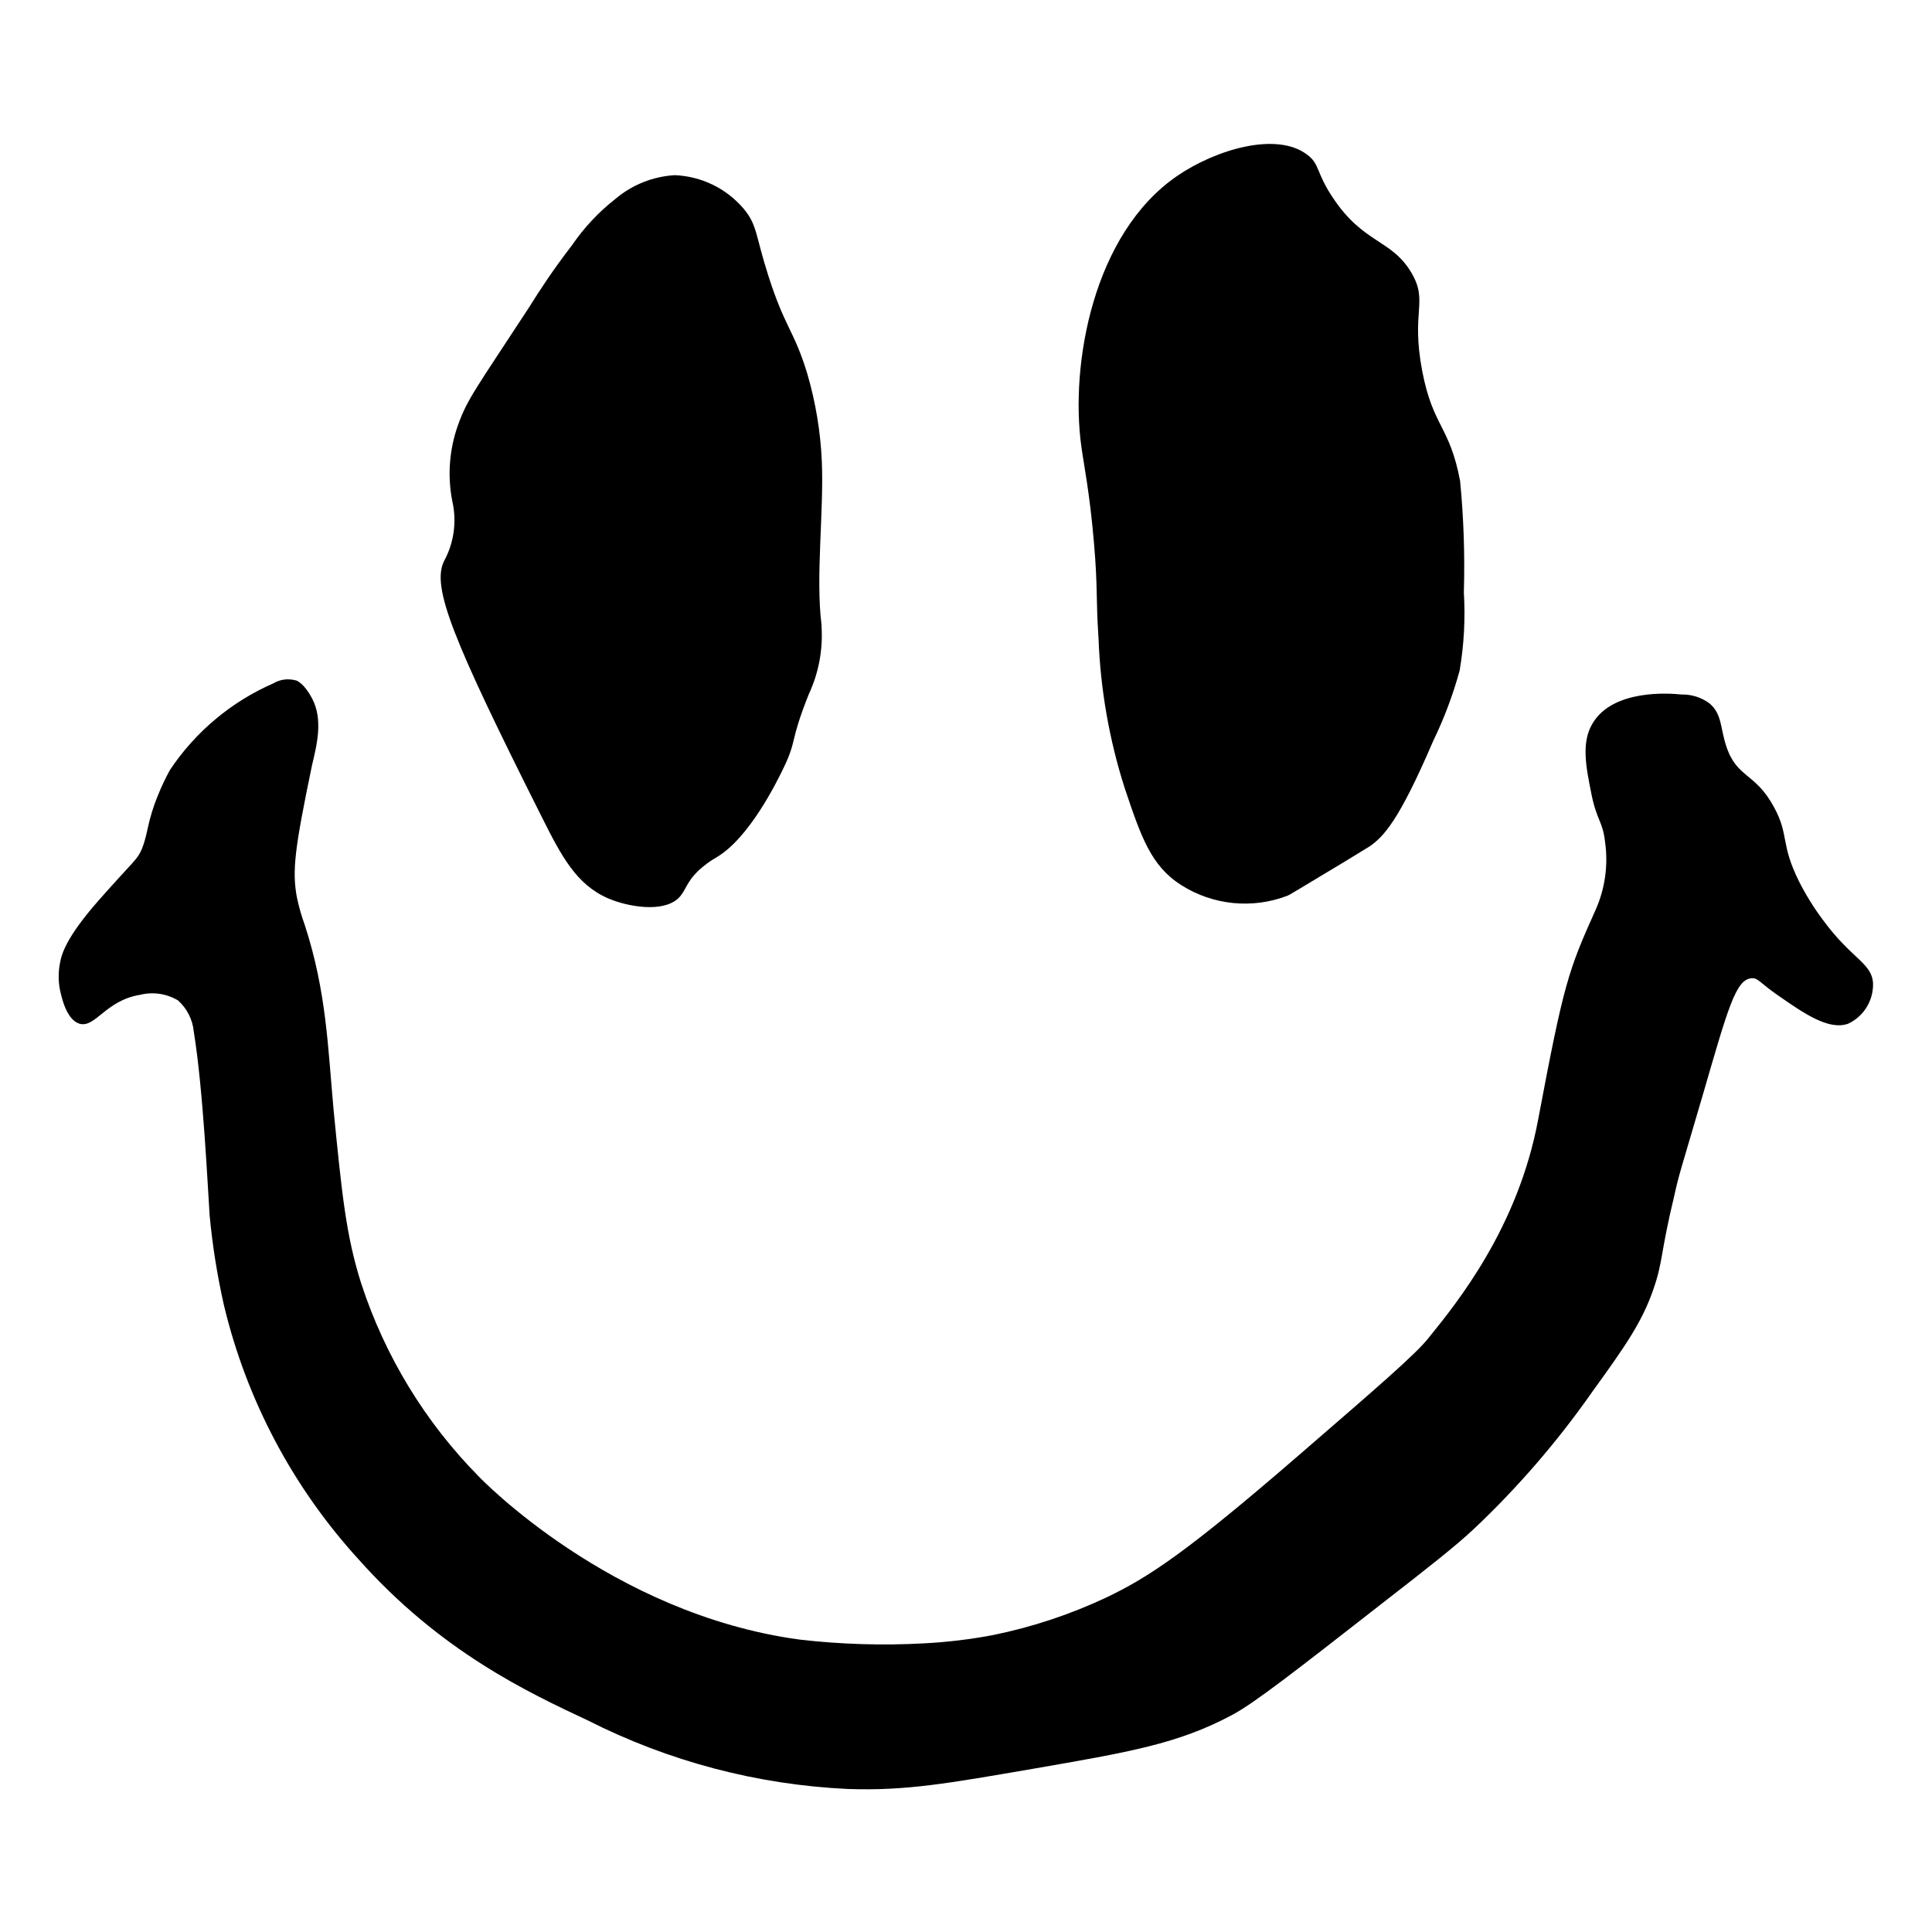
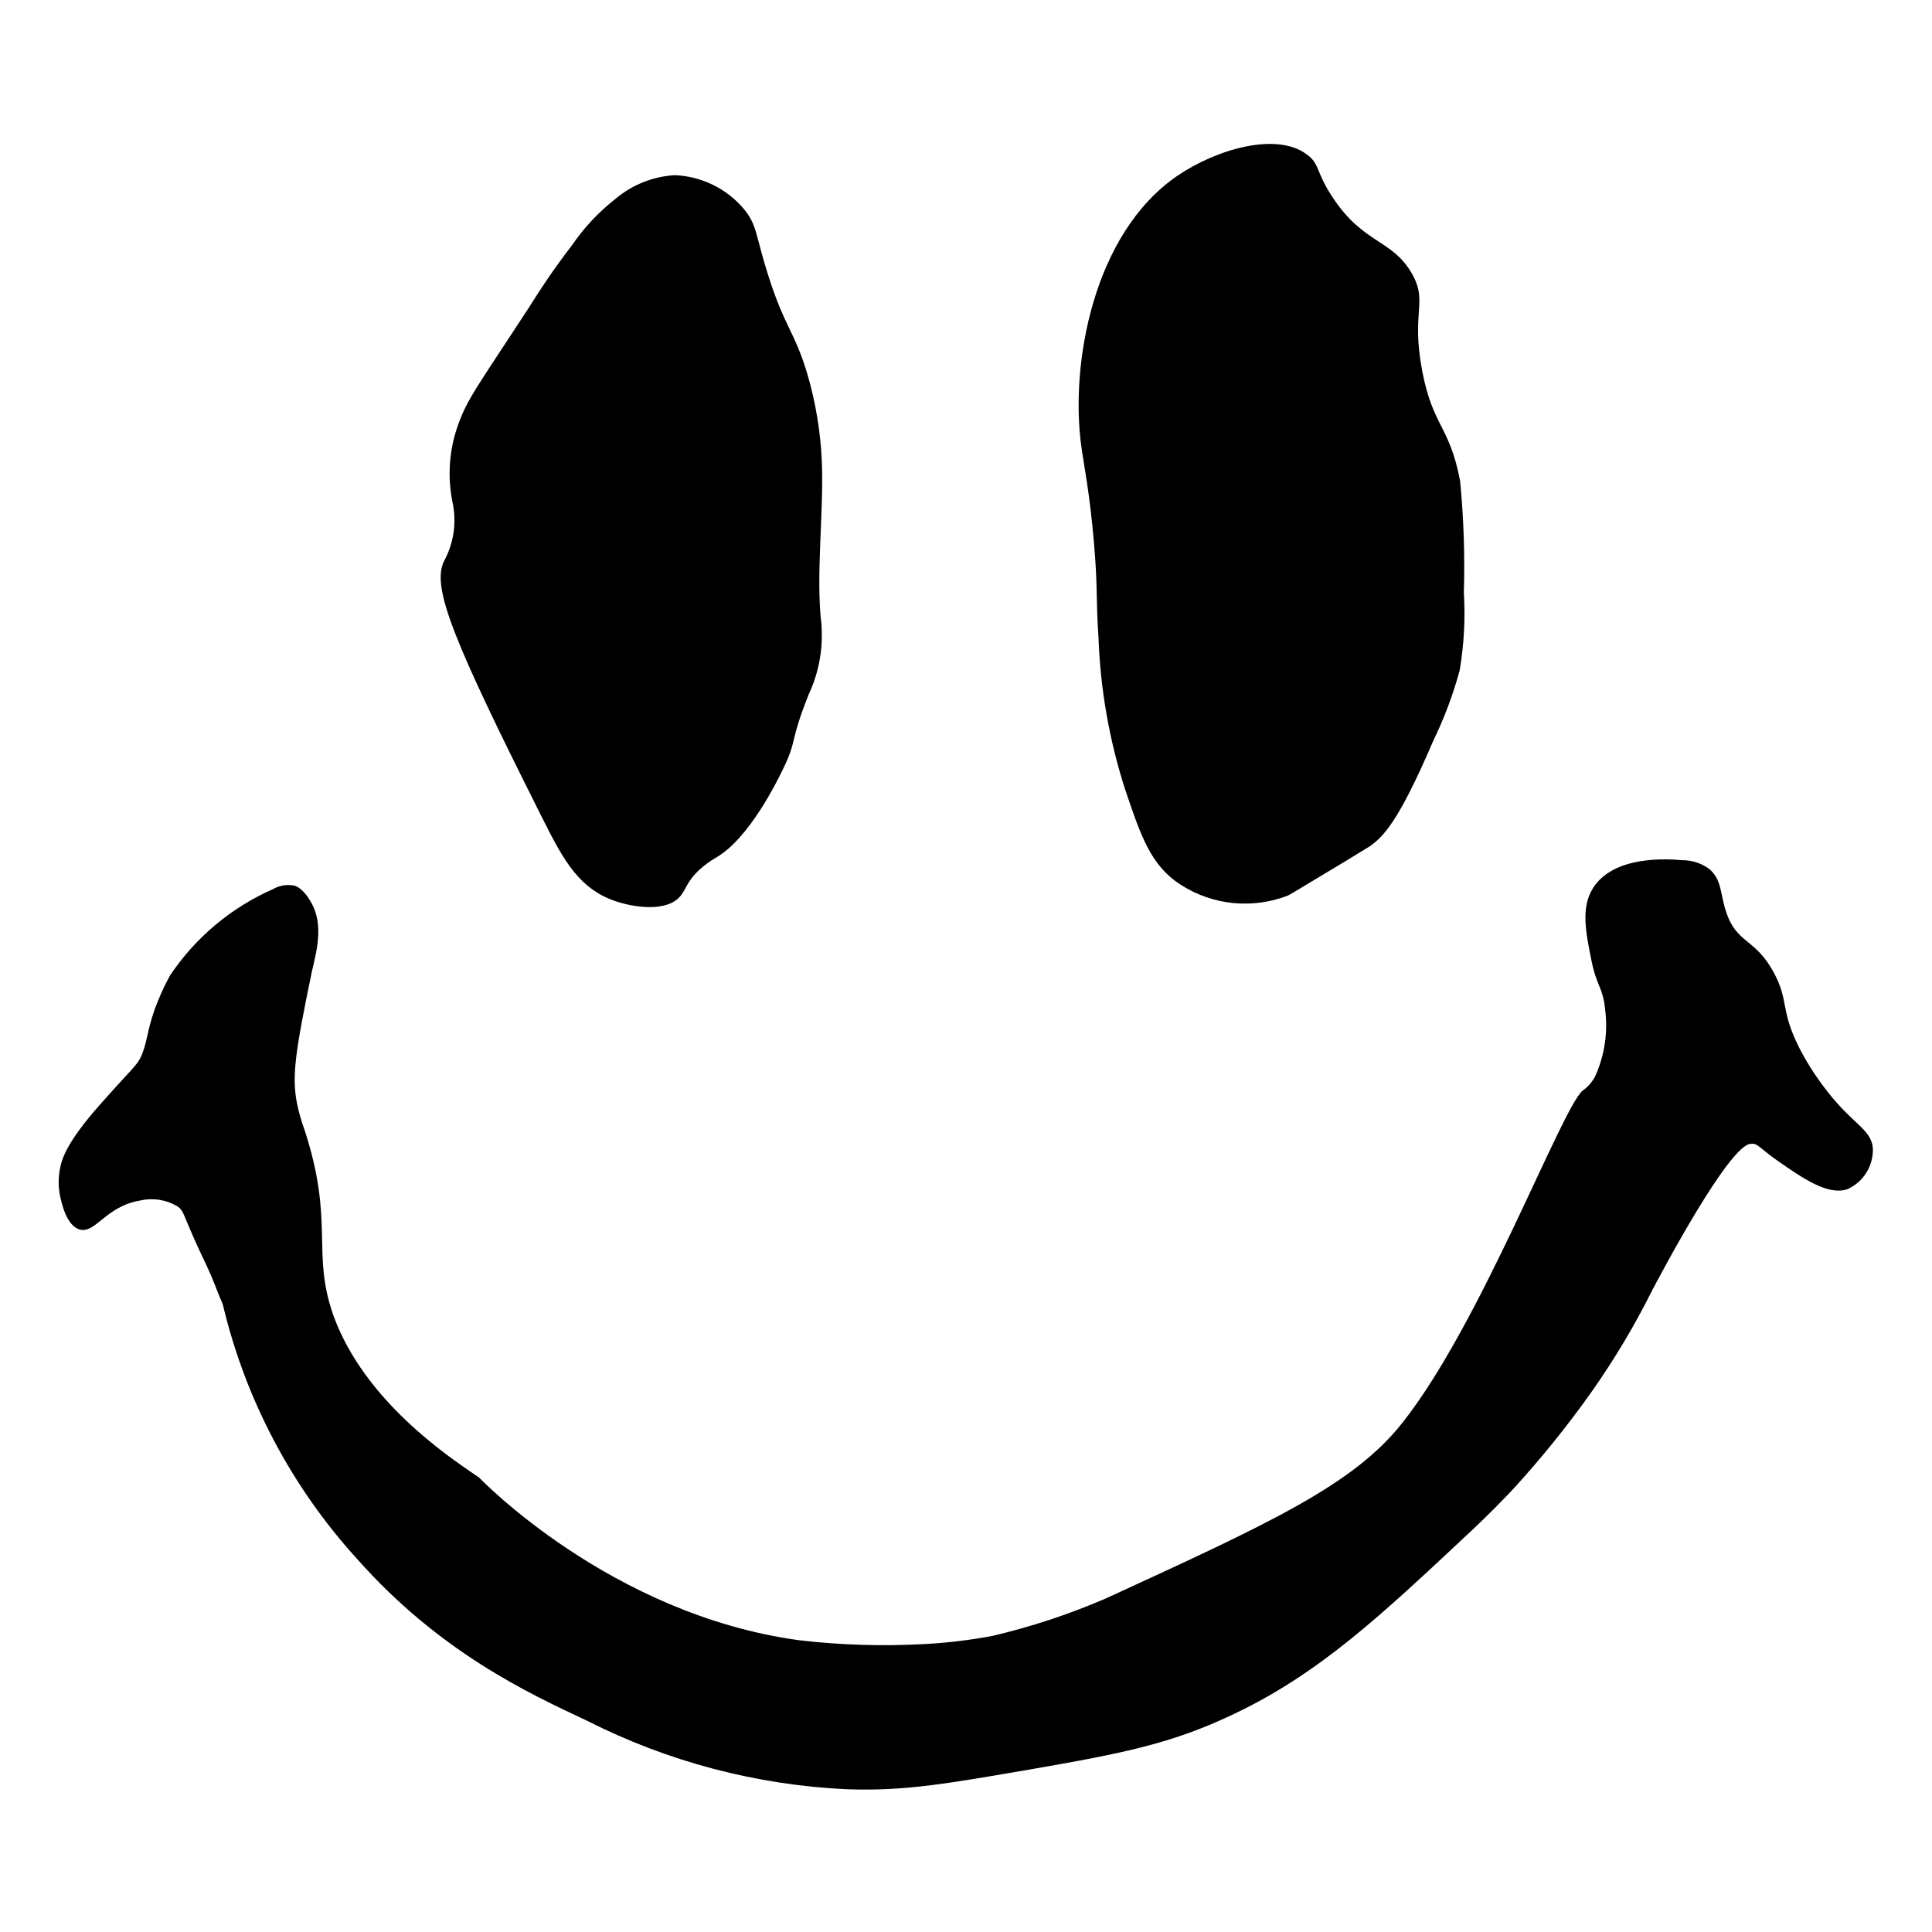
<svg xmlns="http://www.w3.org/2000/svg" id="Layer_1" data-name="Layer 1" viewBox="0 0 134 134">
-   <path d="M14.54,84.3c-.13-1.89-.44-8.69-1.1-12.75a3.32,3.32,0,0,0-1.09-2.16A3.48,3.48,0,0,0,9.71,69c-2.4.39-3.1,2.33-4.21,2-.91-.3-1.23-1.85-1.34-2.34a4.87,4.87,0,0,1,0-1.86c.11-.63.43-1.79,2.69-4.36,2.49-2.82,2.66-2.78,3-3.58.44-1.12.35-1.86,1.11-3.71a16.06,16.06,0,0,1,.83-1.75,16.62,16.62,0,0,1,7.16-6,2,2,0,0,1,1.52-.22c.15,0,.66.29,1.17,1.25.79,1.49.33,3.25,0,4.65-1.2,5.78-1.39,7.31-1.05,9.15a14,14,0,0,0,.55,1.93c1.51,4.64,1.6,8.49,2,12.85.57,5.78.86,8.7,1.91,12a34.12,34.12,0,0,0,8.18,13.42s9.09,9.52,22.24,11.29a50.83,50.83,0,0,0,8.62.26,35.63,35.63,0,0,0,4.76-.57,34.79,34.79,0,0,0,7.86-2.6c3-1.43,5.63-3.18,13.41-9.91,5.41-4.68,8.11-7,9-8.15,1.95-2.41,6.16-7.6,7.56-15.08,1.78-9.45,2.08-10.32,4-14.59a8.59,8.59,0,0,0,.65-4.64c-.16-1.49-.58-1.51-.95-3.36s-.73-3.57.08-4.91c1.42-2.38,5.32-2.09,6.17-2a3.14,3.14,0,0,1,1.93.61c.89.74.75,1.74,1.18,3,.73,2.2,2,1.79,3.3,4.2,1.07,1.95.42,2.52,1.75,5.18a17.93,17.93,0,0,0,1.62,2.61c2,2.75,3.41,3,3.5,4.42A3,3,0,0,1,128.19,71c-1.35.49-3.08-.72-4.84-1.94-1.32-.91-1.41-1.25-1.87-1.21-1.08.09-1.61,2-3.35,8-1.62,5.52-1.67,5.57-2,7.06-1,4.15-.77,4.55-1.46,6.53-.8,2.31-2,4-4.26,7.13a61.85,61.85,0,0,1-8.19,9.48c-1.25,1.17-3,2.55-6.49,5.26-5.84,4.56-8.76,6.84-10.28,7.64-3.74,2-7.11,2.57-13.86,3.74-5.83,1-8.75,1.53-12.78,1.39a44.45,44.45,0,0,1-18.05-4.76c-4.14-1.94-10.22-4.78-15.92-11.2a39.89,39.89,0,0,1-9.31-17.6A49.11,49.11,0,0,1,14.54,84.3Z" />
+   <path d="M13.44,85.86c-.75-1.69-.71-1.87-1.09-2.16a3.49,3.49,0,0,0-2.64-.43c-2.4.4-3.1,2.34-4.21,2-.91-.3-1.23-1.85-1.34-2.35a4.81,4.81,0,0,1,0-1.85c.11-.64.43-1.79,2.69-4.36,2.49-2.82,2.66-2.78,3-3.58.44-1.13.35-1.86,1.11-3.72a18.13,18.13,0,0,1,.83-1.75,16.69,16.69,0,0,1,7.16-6,2.09,2.09,0,0,1,1.52-.22c.15.05.66.29,1.17,1.26.79,1.49.33,3.25,0,4.64-1.2,5.78-1.39,7.31-1.05,9.15a13.22,13.22,0,0,0,.55,1.93c2.08,6.41.43,8.48,2,12.86,2.16,5.91,8,9.76,9.79,11l.3.2s9.09,9.52,22.24,11.29a50.83,50.83,0,0,0,8.62.26,35.63,35.63,0,0,0,4.76-.57,46.87,46.87,0,0,0,7.86-2.6c11.41-5.24,17.12-7.86,20.52-12.13,5.48-6.88,11.06-21.82,12.54-23.09a2.67,2.67,0,0,0,.9-1.06,8.61,8.61,0,0,0,.65-4.64c-.16-1.5-.58-1.51-.95-3.37s-.73-3.56.08-4.91c1.42-2.38,5.32-2.08,6.17-2a3.14,3.14,0,0,1,1.93.61c.89.75.75,1.74,1.18,3,.73,2.2,2,1.78,3.3,4.19,1.07,2,.42,2.53,1.75,5.19a18.06,18.06,0,0,0,1.62,2.6c2,2.75,3.41,3,3.5,4.43a3,3,0,0,1-1.74,2.79c-1.35.48-3.08-.72-4.84-1.94-1.11-.78-1.35-1.13-1.68-1.2h-.19c-1.5,0-6.34,9.19-6.84,10.13a54.22,54.22,0,0,1-4.26,7.13,69.13,69.13,0,0,1-5.41,6.7c-.86.91-1.74,1.8-2.78,2.78-6.4,6-10.68,10.05-16.77,12.9-4.12,1.94-7.39,2.62-13.86,3.74-5.83,1-8.75,1.53-12.78,1.39a44.45,44.45,0,0,1-18.05-4.76c-4.14-1.94-10.22-4.78-15.92-11.2a39.89,39.89,0,0,1-9.31-17.6c0-.06-.13-.34-.29-.72C14.43,87.85,14.17,87.51,13.44,85.86Z" />
  <path d="M101.53,41.09a61.42,61.42,0,0,0-.26-7.73c-.73-3.86-1.88-3.72-2.63-7.64-.79-4.18.44-4.77-.74-6.79-1.38-2.35-3.32-2-5.45-5.21-1.19-1.77-.9-2.35-1.8-3-2.11-1.6-6.31-.36-9,1.48-5.84,4-7.44,13.08-6.65,18.77.17,1.25.59,3.27.88,6.73.27,3.17.12,3.67.31,6.54A38.94,38.94,0,0,0,78,54.64c1.14,3.39,1.82,5.41,3.93,6.75a8.24,8.24,0,0,0,7.38.73c.22-.1.18-.1,3.86-2.3L95,58.7c.94-.66,2-1.7,4.39-7.28a28.24,28.24,0,0,0,1.85-4.92A23.77,23.77,0,0,0,101.53,41.09Z" />
  <path d="M57,32a25.55,25.55,0,0,0-1-6.05c-.9-3-1.56-3.2-2.72-6.86-.9-2.82-.75-3.46-1.69-4.6a6.62,6.62,0,0,0-4.79-2.34,7,7,0,0,0-4.12,1.65,14.33,14.33,0,0,0-3,3.2c-1.38,1.79-2.28,3.19-3,4.34-3.61,5.53-4.26,6.31-4.91,8.13a10,10,0,0,0-.4,5.29h0a5.92,5.92,0,0,1-.59,4.19c-.83,1.81.59,5.36,6.8,17.72,1.36,2.71,2.39,4.68,4.6,5.64,1.38.59,3.78,1,4.86,0,.55-.53.5-1.06,1.42-1.94a6.75,6.75,0,0,1,1.24-.91c2.26-1.33,4.16-5.2,4.59-6.08,1.05-2.15.42-1.76,1.81-5.24a9.64,9.64,0,0,0,.88-4.69.34.34,0,0,0,0-.11C56.56,40,57.15,35.5,57,32Z" />
</svg>
